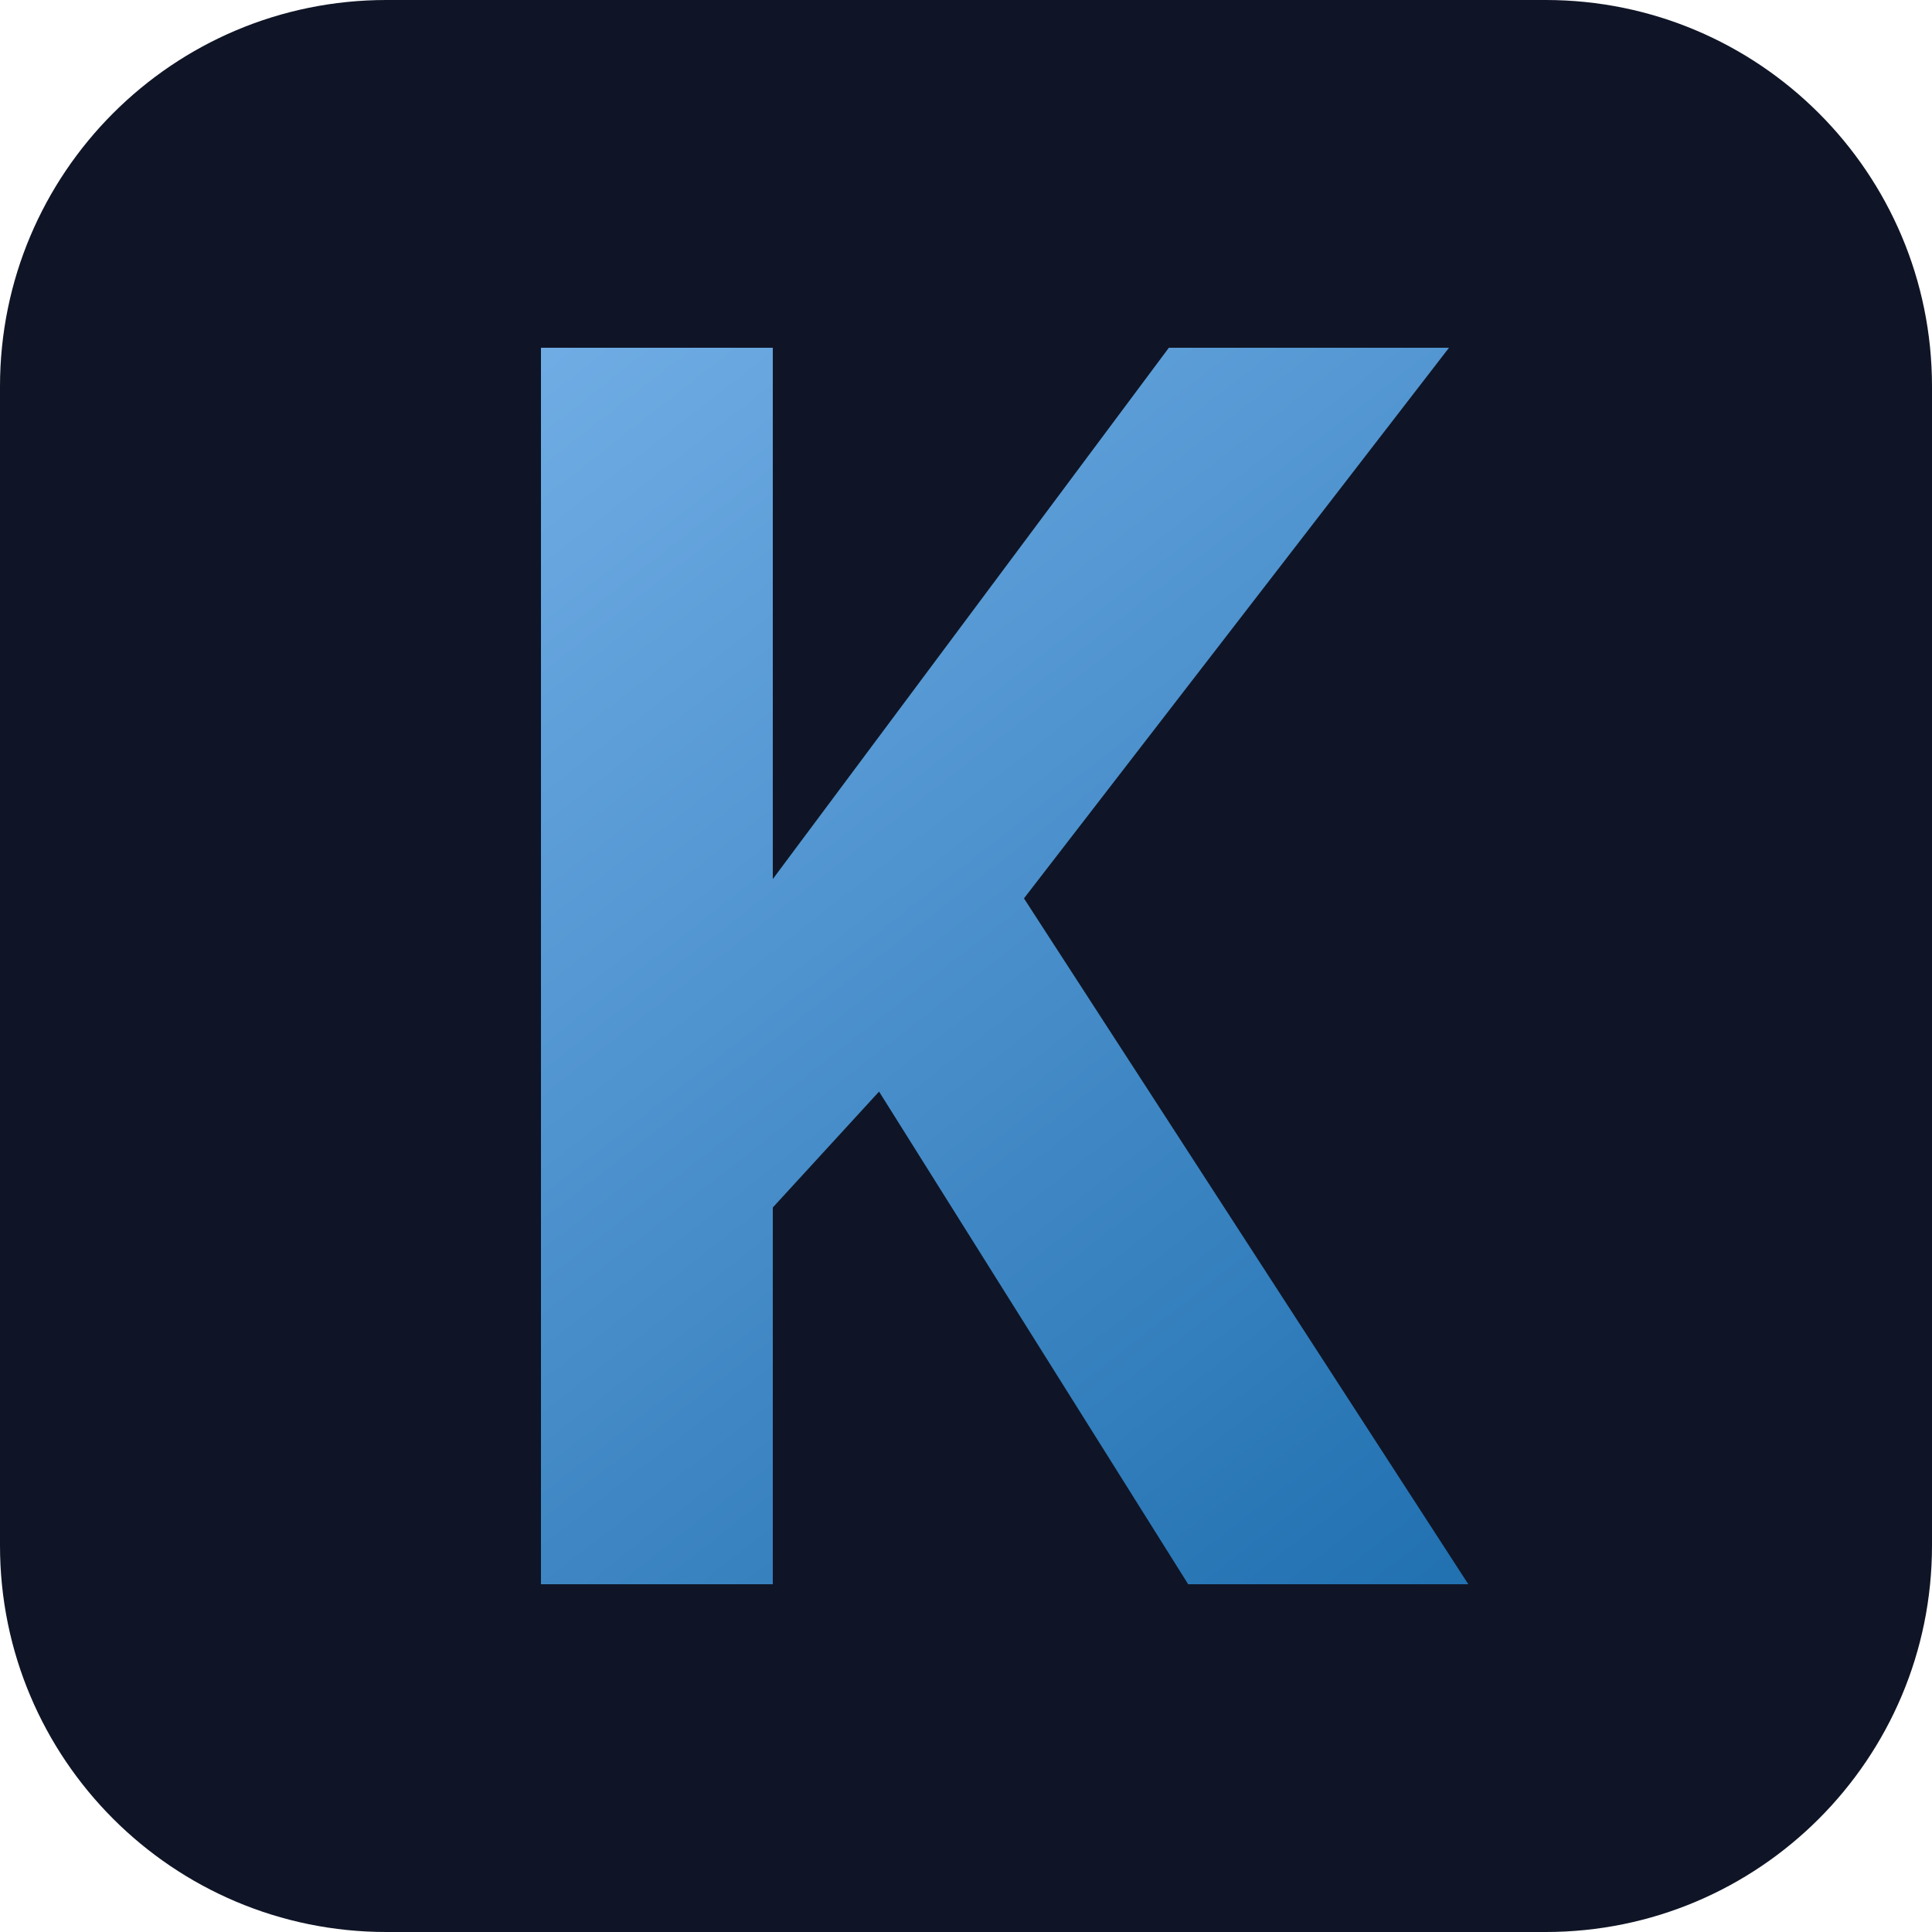
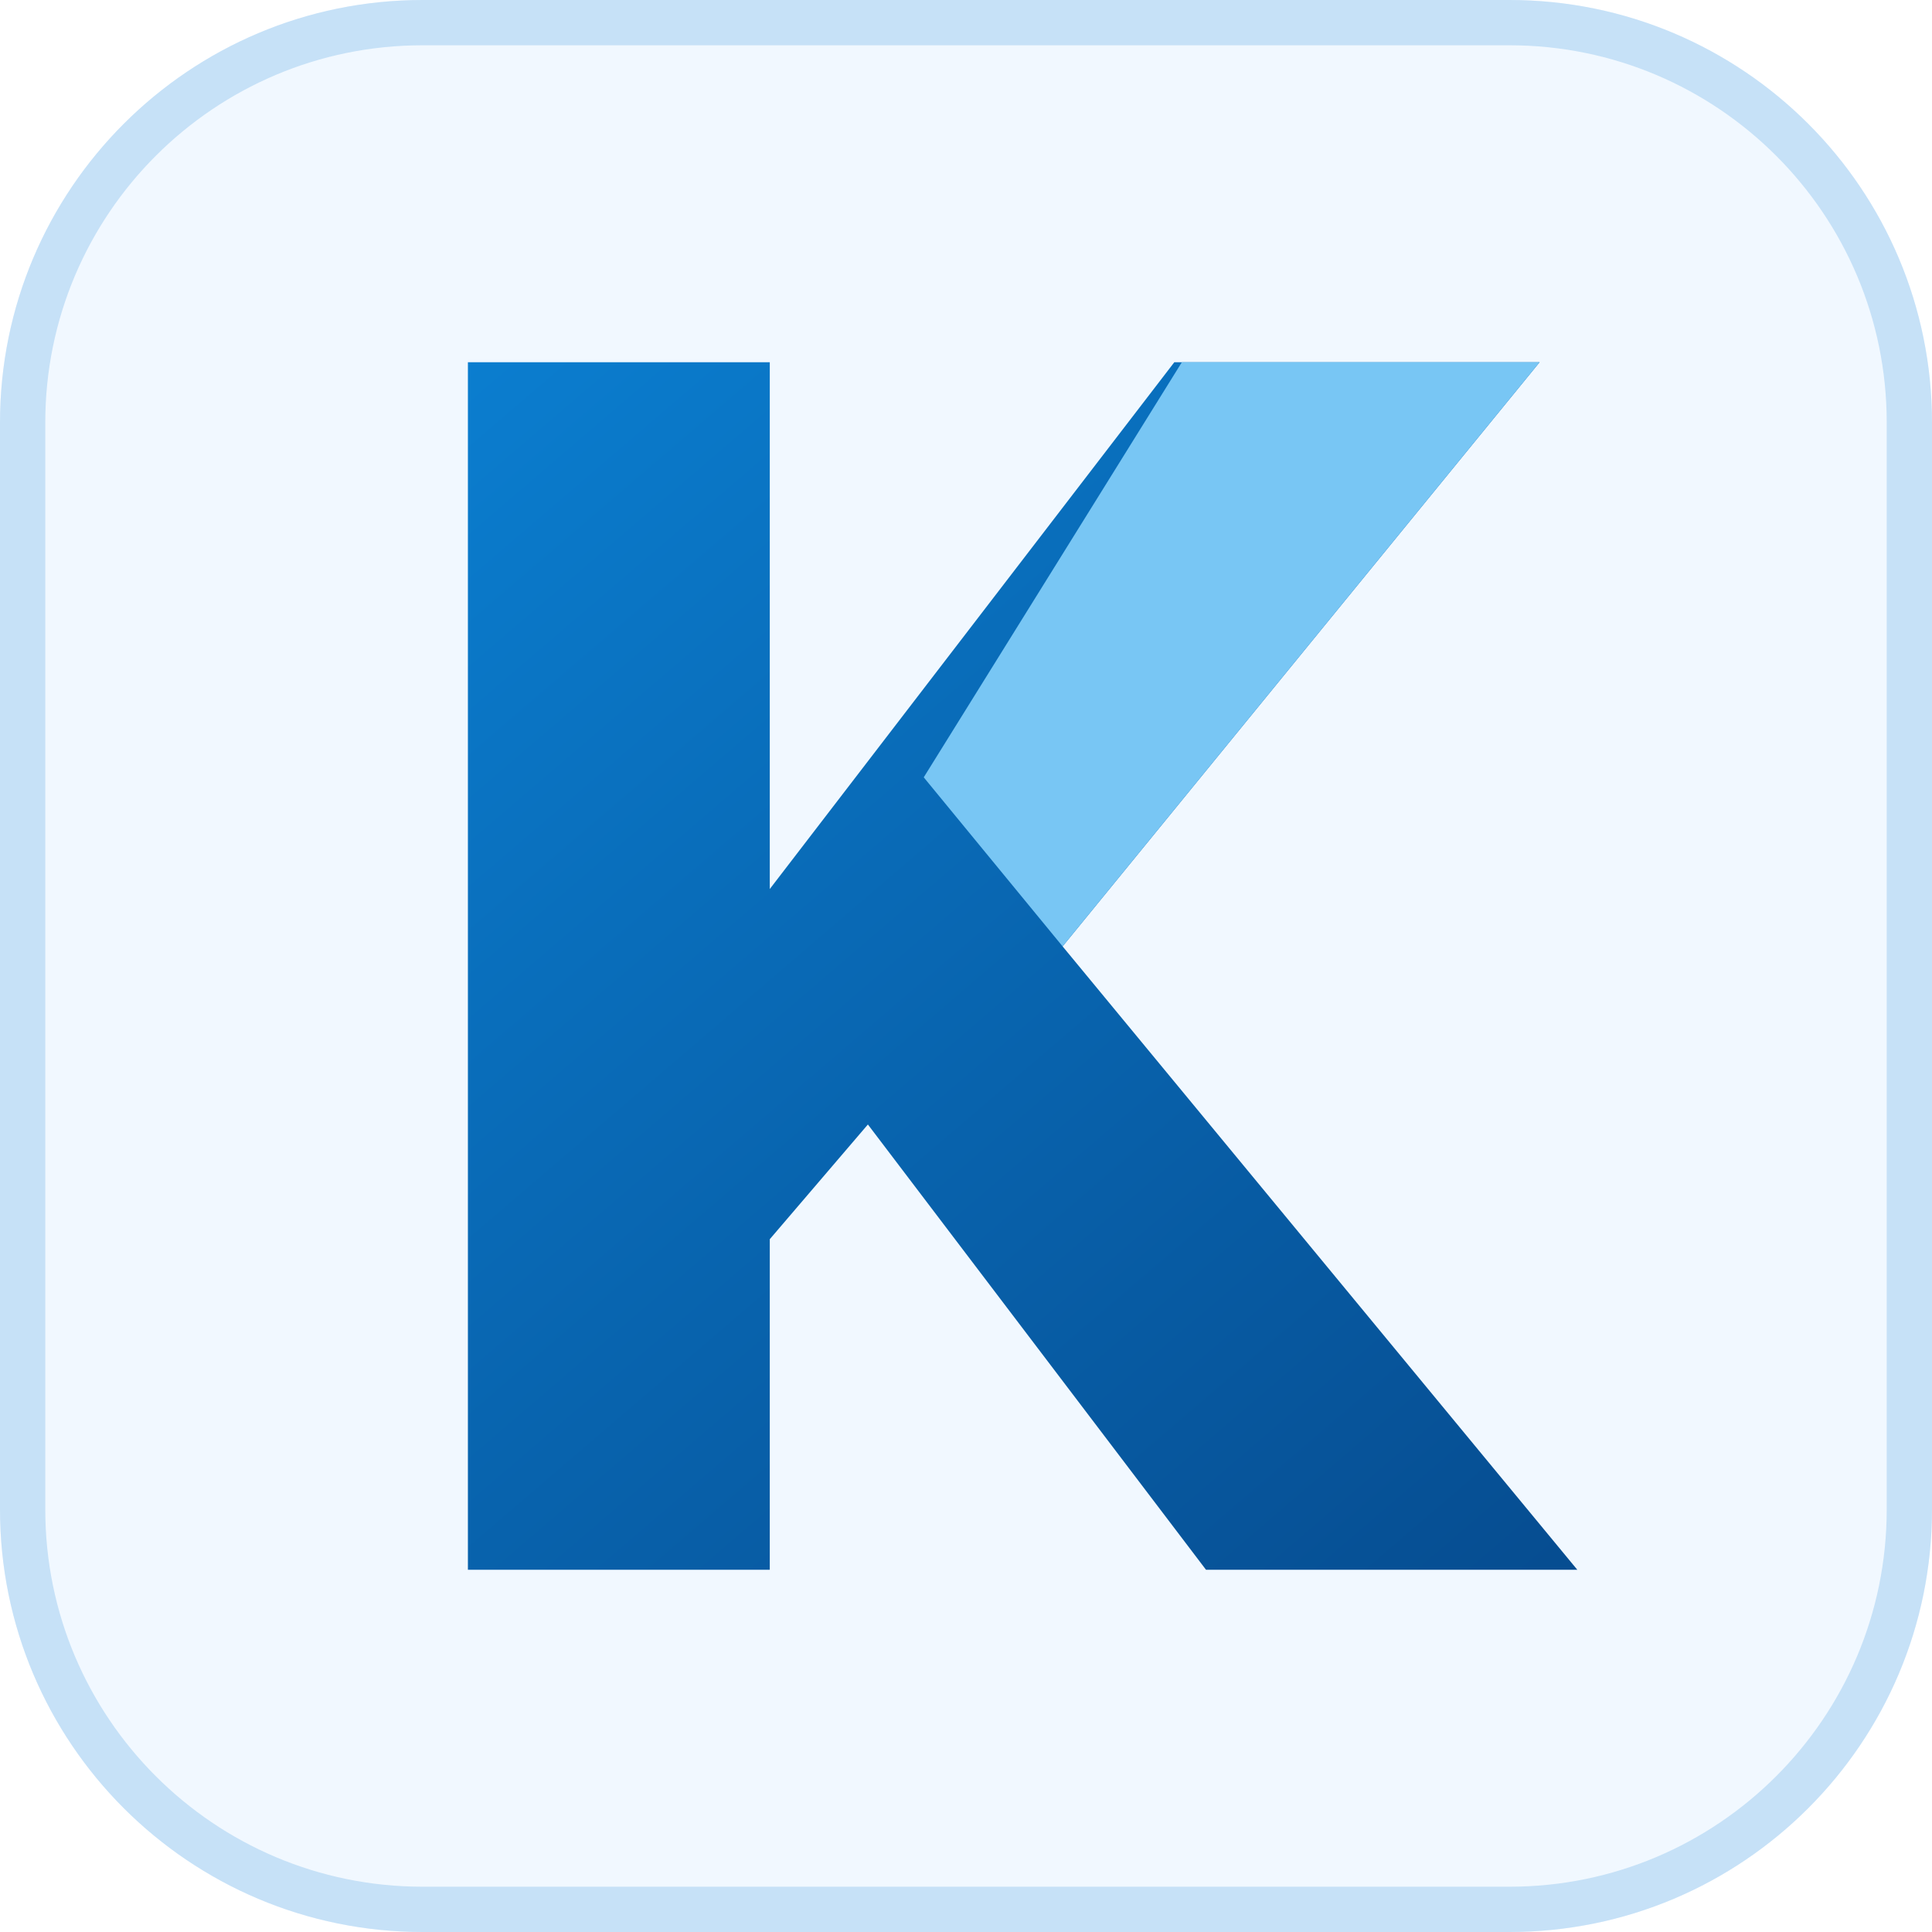
- <svg xmlns="http://www.w3.org/2000/svg" viewBox="0 0 100 100" role="img" aria-label="Kreativ WP favicon">
+ <svg xmlns="http://www.w3.org/2000/svg" viewBox="0 0 128 128" role="img" aria-label="KreativWP K mark">
  <defs>
-     <linearGradient id="k-gradient" x1="24" y1="18" x2="74" y2="82" gradientUnits="userSpaceOnUse">
-       <stop offset="0" stop-color="#72aee6" />
-       <stop offset="1" stop-color="#2271b1" />
+     <linearGradient id="kreativ-blue" x1="28" y1="22" x2="100" y2="106" gradientUnits="userSpaceOnUse">
+       <stop stop-color="#0b7fd1" />
+       <stop offset="1" stop-color="#064d91" />
    </linearGradient>
  </defs>
-   <rect width="100" height="100" rx="20" fill="#0f1526" />
-   <path fill="url(#k-gradient)" d="M28 18H40V45.5L60.5 18H75L53 46.5L76 82H61.5L45.5 56.5L40 62.5V82H28V18Z" />
+   <rect width="128" height="128" rx="28" fill="#f1f8ff" />
+   <rect x="1.5" y="1.5" width="125" height="125" rx="26.5" fill="none" stroke="#c6e1f7" stroke-width="3" />
+   <path fill="url(#kreativ-blue)" d="M31 24h20v34.9L77.8 24h24.2L70.4 62.7l34.1 41.3H79.9L57.5 74.5 51 82.1V104H31V24Z" />
+   <path fill="#78c6f4" d="M78.3 24H102L70.4 62.7l-9.2-11.2L78.3 24Z" />
</svg>
